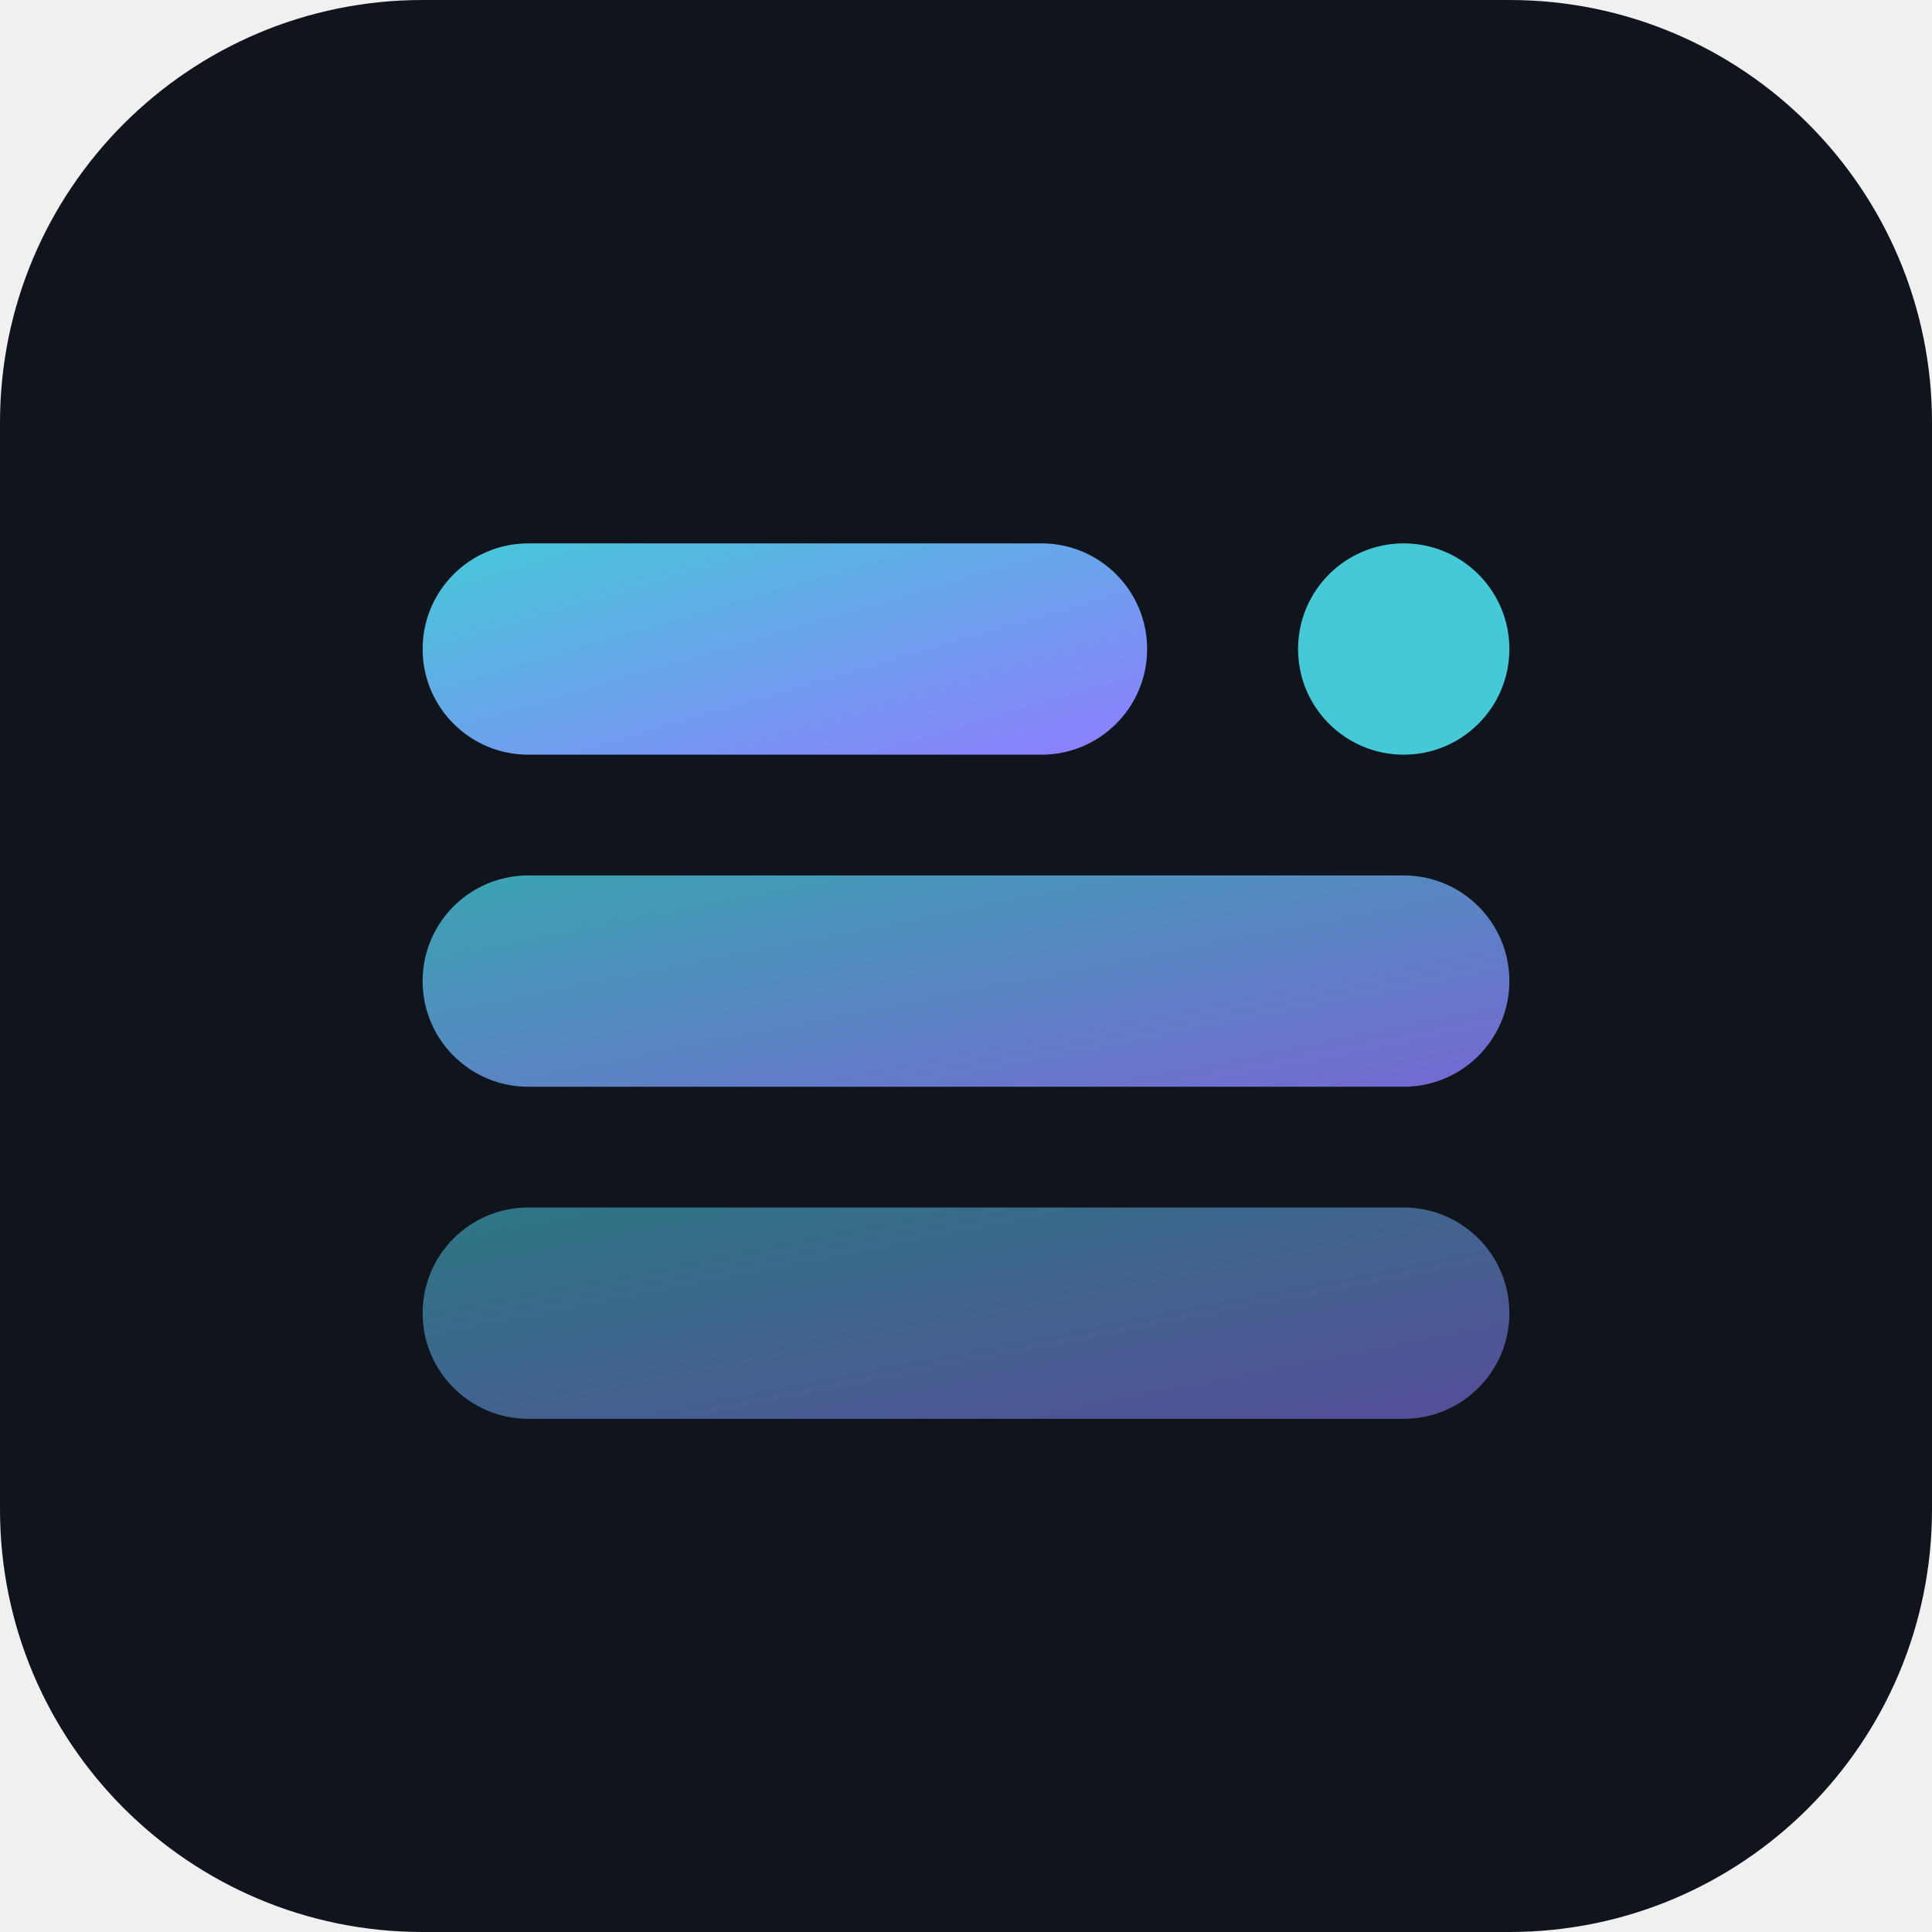
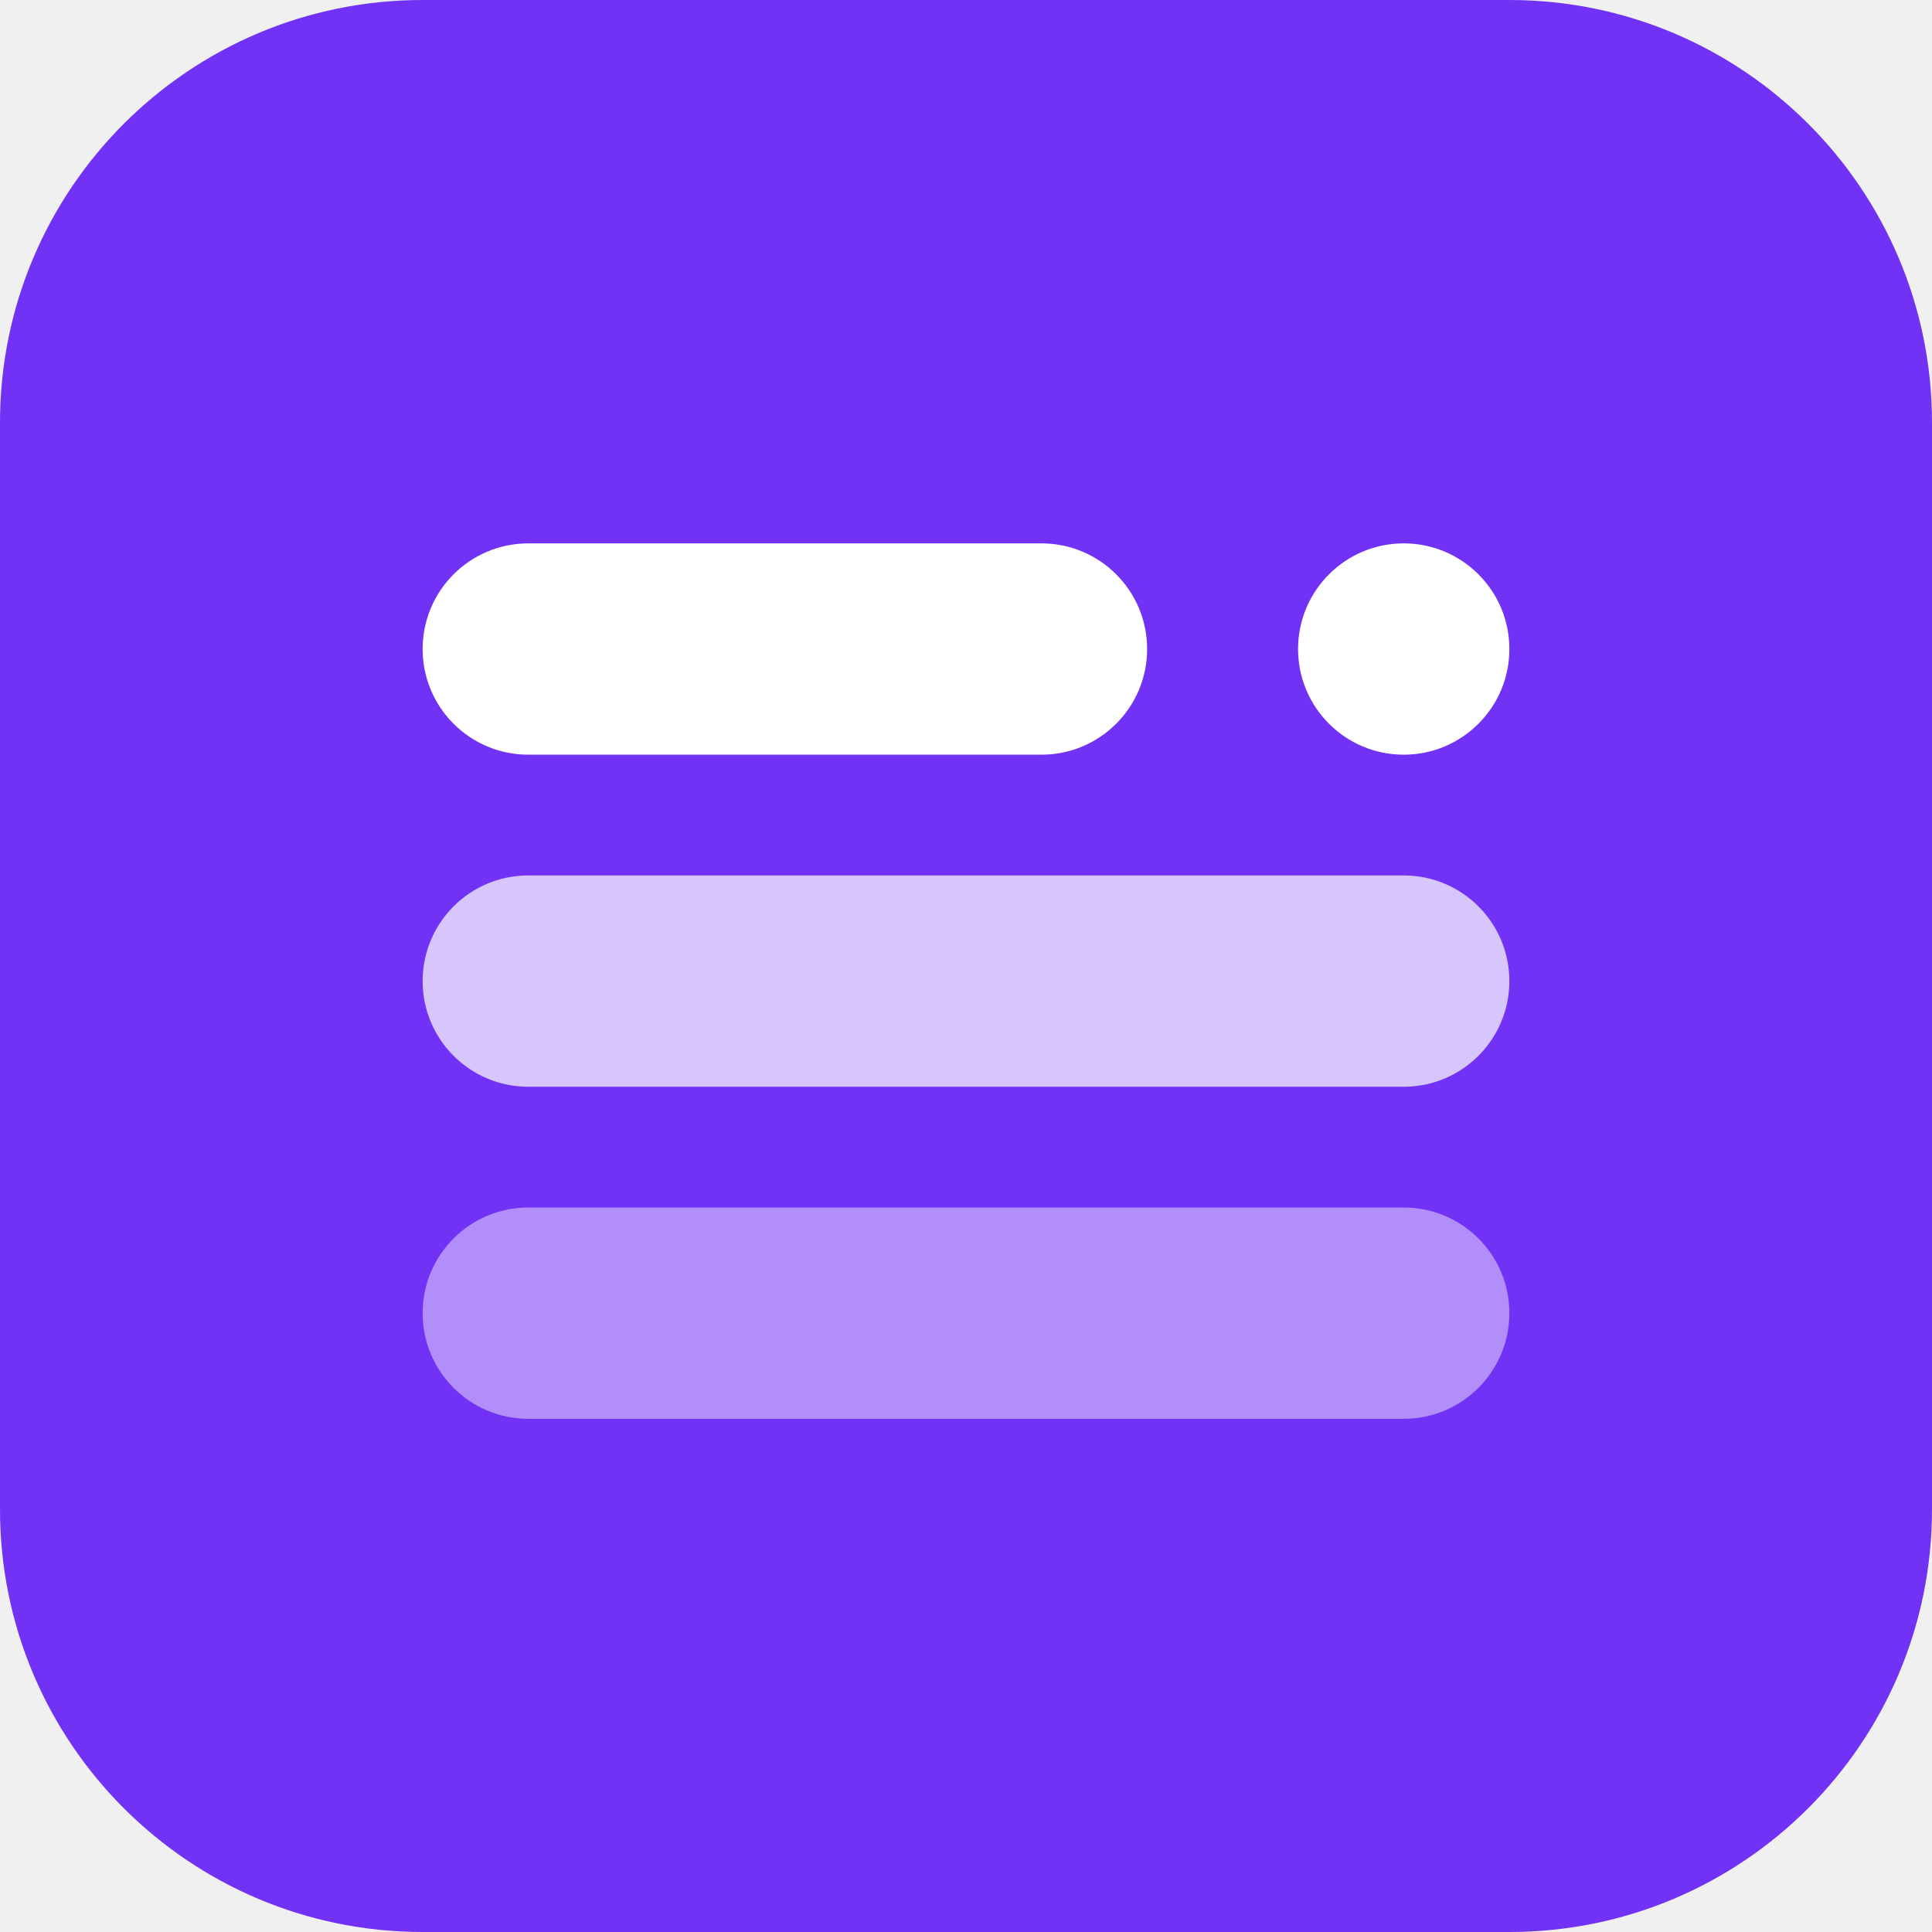
<svg xmlns="http://www.w3.org/2000/svg" viewBox="0 0 64 64" width="64" height="64" role="img" aria-label="QuantaDB">
  <defs>
    <linearGradient id="quanta" x1="0" y1="0" x2="1" y2="1">
-       <stop offset="0" stop-color="#45c8d8" />
-       <stop offset="1" stop-color="#8f7dff" />
+       <stop offset="0" stop-color="#855bfb" />
+       <stop offset="1" stop-color="#5b1ecf" />
    </linearGradient>
  </defs>
-   <rect width="64" height="64" rx="14" fill="#10151d" />
-   <rect x="14" y="40" width="36" height="7" rx="3.5" fill="url(#quanta)" opacity=".55" />
-   <rect x="14" y="29" width="36" height="7" rx="3.5" fill="url(#quanta)" opacity=".80" />
-   <rect x="14" y="18" width="24" height="7" rx="3.5" fill="url(#quanta)" />
-   <rect x="43" y="18" width="7" height="7" rx="3.5" fill="#45c8d8" />
+   <rect width="64" height="64" rx="14" fill="#7132f5" />
+   <rect x="14" y="40" width="36" height="7" rx="3.5" fill="#ffffff" opacity=".45" />
+   <rect x="14" y="29" width="36" height="7" rx="3.5" fill="#ffffff" opacity=".72" />
+   <rect x="14" y="18" width="24" height="7" rx="3.5" fill="#ffffff" />
+   <rect x="43" y="18" width="7" height="7" rx="3.5" fill="#ffffff" />
</svg>
